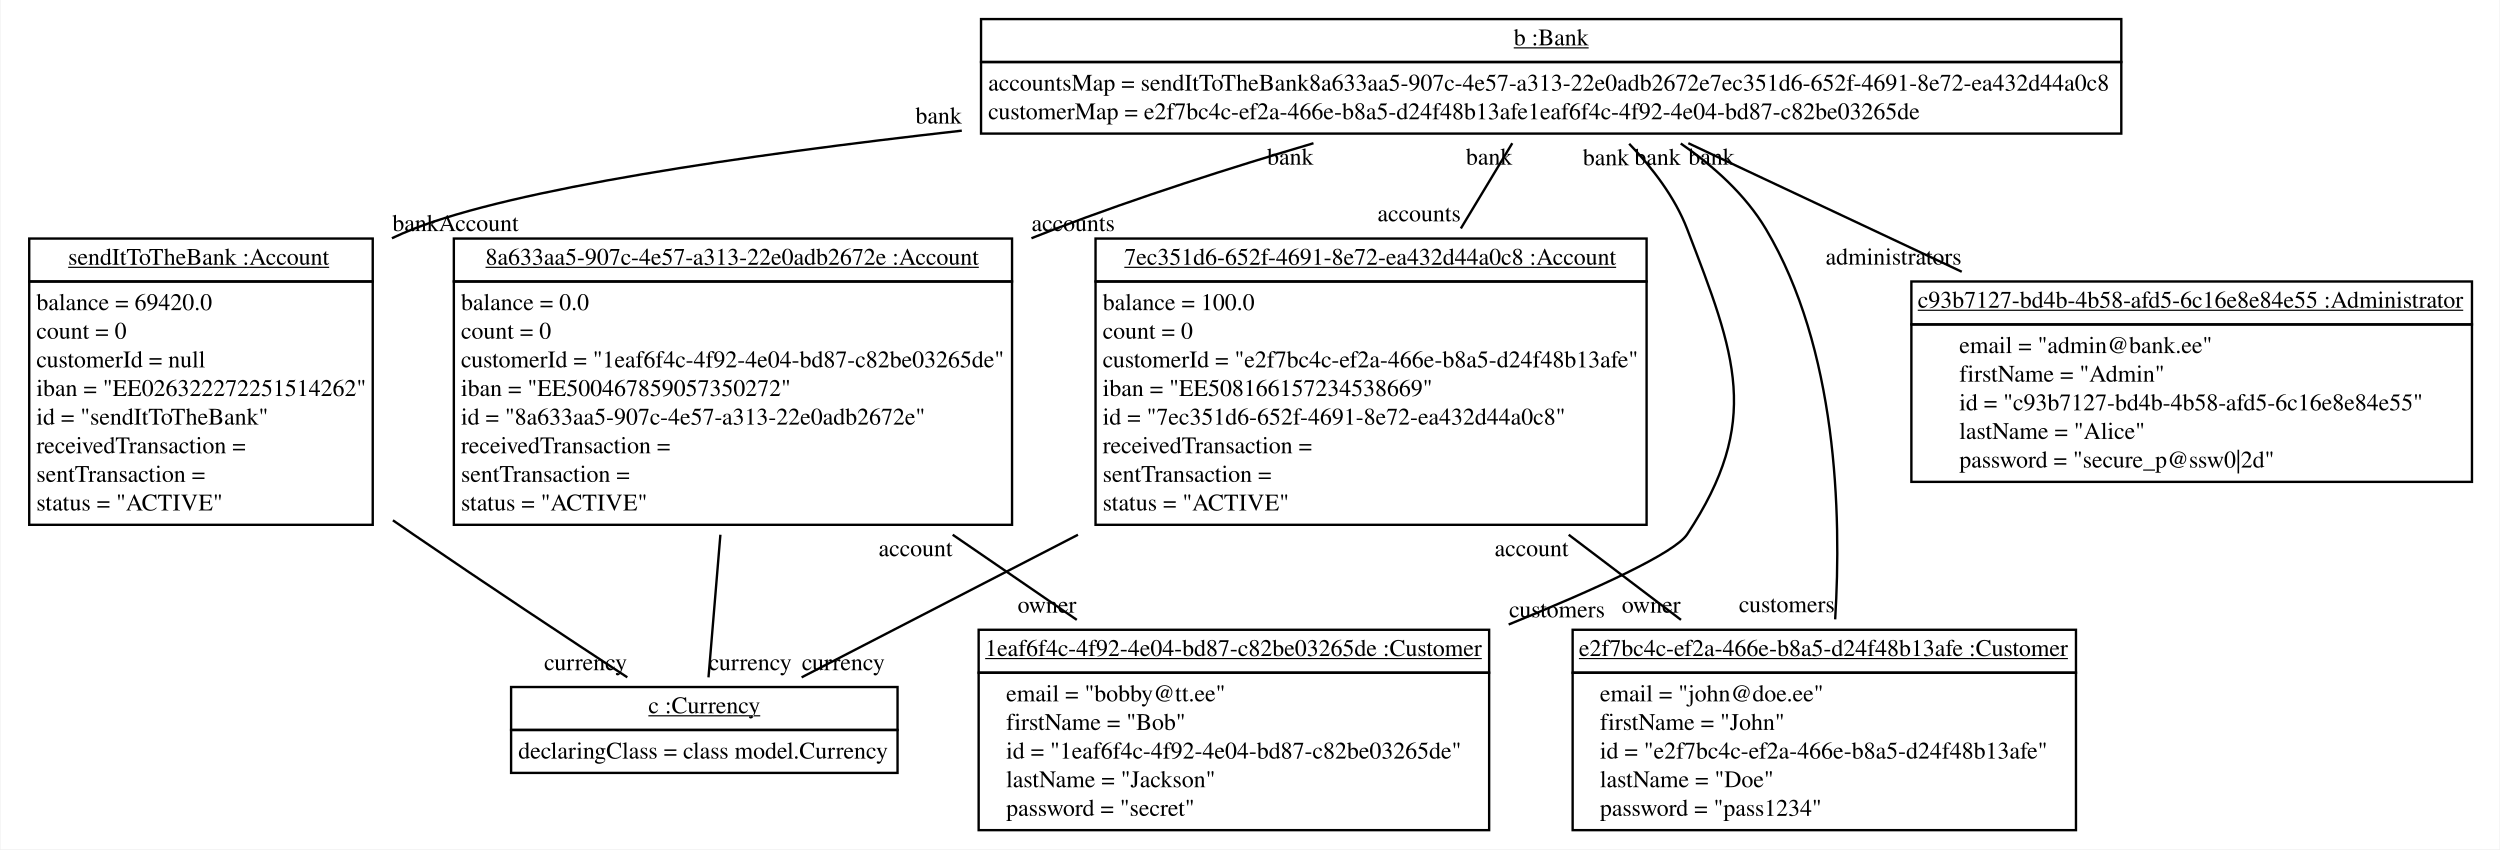
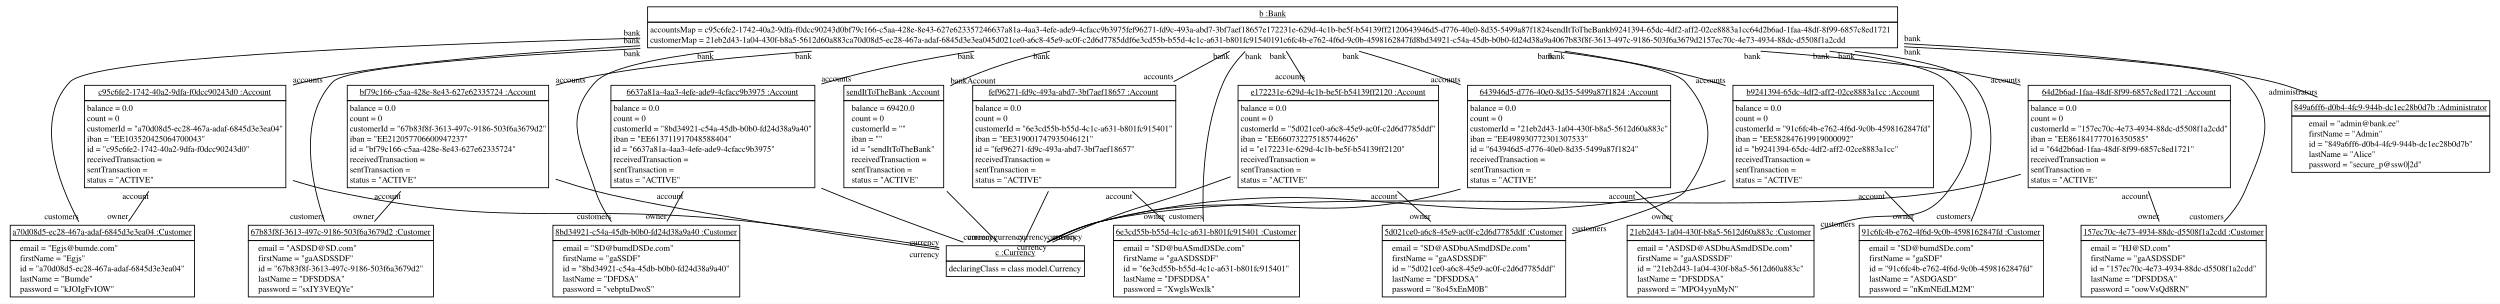
- <svg xmlns="http://www.w3.org/2000/svg" width="1048px" height="356px" viewBox="0.00 0.00 1047.50 356.00">
+ <svg xmlns="http://www.w3.org/2000/svg" width="2930px" height="356px" viewBox="0.00 0.00 2930.00 356.00">
  <g id="graph0" class="graph" transform="scale(1.0 1.0) rotate(0) translate(4 352)">
-     <polygon fill="white" stroke="transparent" points="-4,4 -4,-352 1043.5,-352 1043.5,4 -4,4" />
+     <polygon fill="white" stroke="transparent" points="-4,4 -4,-352 2926,-352 2926,4 -4,4" />
    <g id="node1" class="node">
-       <polygon fill="none" stroke="black" points="407,-326 407,-344 885,-344 885,-326 407,-326" />
-       <text text-anchor="start" x="630.31" y="-333" font-family="Times,serif" text-decoration="underline" font-size="10.00">b :Bank</text>
-       <polygon fill="none" stroke="black" points="407,-296 407,-326 885,-326 885,-296 407,-296" />
-       <text text-anchor="start" x="410" y="-314" font-family="Times,serif" font-size="10.00">accountsMap = sendItToTheBank8a633aa5-907c-4e57-a313-22e0adb2672e7ec351d6-652f-4691-8e72-ea432d44a0c8</text>
-       <text text-anchor="start" x="410" y="-302" font-family="Times,serif" font-size="10.00">customerMap = e2f7bc4c-ef2a-466e-b8a5-d24f48b13afe1eaf6f4c-4f92-4e04-bd87-c82be03265de</text>
+       <polygon fill="none" stroke="black" points="755,-326 755,-344 2220,-344 2220,-326 755,-326" />
+       <text text-anchor="start" x="1471.81" y="-333" font-family="Times,serif" text-decoration="underline" font-size="10.00">b :Bank</text>
+       <polygon fill="none" stroke="black" points="755,-296 755,-326 2220,-326 2220,-296 755,-296" />
+       <text text-anchor="start" x="758" y="-314" font-family="Times,serif" font-size="10.00">accountsMap = c95c6fe2-1742-40a2-9dfa-f0dcc90243d0bf79c166-c5aa-428e-8e43-627e623357246637a81a-4aa3-4efe-ade9-4cfacc9b3975fef96271-fd9c-493a-abd7-3bf7aef18657e172231e-629d-4c1b-be5f-b54139ff2120643946d5-d776-40e0-8d35-5499a87f1824sendItToTheBankb9241394-65dc-4df2-aff2-02ce8883a1cc64d2b6ad-1faa-48df-8f99-6857c8ed1721</text>
+       <text text-anchor="start" x="758" y="-302" font-family="Times,serif" font-size="10.00">customerMap = 21eb2d43-1a04-430f-b8a5-5612d60a883ca70d08d5-ec28-467a-adaf-6845d3e3ea045d021ce0-a6c8-45e9-ac0f-c2d6d7785ddf6e3cd55b-b55d-4c1c-a631-b801fc91540191c6fc4b-e762-4f6d-9c0b-4598162847fd8bd34921-c54a-45db-b0b0-fd24d38a9a4067b83f8f-3613-497c-9186-503f6a3679d2157ec70c-4e73-4934-88dc-d5508f1a2cdd</text>
    </g>
    <g id="node2" class="node">
-       <polygon fill="none" stroke="black" points="8,-234 8,-252 152,-252 152,-234 8,-234" />
-       <text text-anchor="start" x="24.32" y="-241" font-family="Times,serif" text-decoration="underline" font-size="10.00">sendItToTheBank :Account</text>
-       <polygon fill="none" stroke="black" points="8,-132 8,-234 152,-234 152,-132 8,-132" />
-       <text text-anchor="start" x="11" y="-222" font-family="Times,serif" font-size="10.00">balance = 69420.0</text>
-       <text text-anchor="start" x="11" y="-210" font-family="Times,serif" font-size="10.00">count = 0</text>
-       <text text-anchor="start" x="11" y="-198" font-family="Times,serif" font-size="10.00">customerId = null</text>
-       <text text-anchor="start" x="11" y="-186" font-family="Times,serif" font-size="10.00">iban = "EE026322272251514262"</text>
-       <text text-anchor="start" x="11" y="-174" font-family="Times,serif" font-size="10.00">id = "sendItToTheBank"</text>
-       <text text-anchor="start" x="11" y="-162" font-family="Times,serif" font-size="10.00">receivedTransaction = </text>
-       <text text-anchor="start" x="11" y="-150" font-family="Times,serif" font-size="10.00">sentTransaction = </text>
-       <text text-anchor="start" x="11" y="-138" font-family="Times,serif" font-size="10.00">status = "ACTIVE"</text>
+       <polygon fill="none" stroke="black" points="95,-234 95,-252 331,-252 331,-234 95,-234" />
+       <text text-anchor="start" x="111.23" y="-241" font-family="Times,serif" text-decoration="underline" font-size="10.00">c95c6fe2-1742-40a2-9dfa-f0dcc90243d0 :Account</text>
+       <polygon fill="none" stroke="black" points="95,-132 95,-234 331,-234 331,-132 95,-132" />
+       <text text-anchor="start" x="98" y="-222" font-family="Times,serif" font-size="10.00">balance = 0.0</text>
+       <text text-anchor="start" x="98" y="-210" font-family="Times,serif" font-size="10.00">count = 0</text>
+       <text text-anchor="start" x="98" y="-198" font-family="Times,serif" font-size="10.00">customerId = "a70d08d5-ec28-467a-adaf-6845d3e3ea04"</text>
+       <text text-anchor="start" x="98" y="-186" font-family="Times,serif" font-size="10.00">iban = "EE103520425064700043"</text>
+       <text text-anchor="start" x="98" y="-174" font-family="Times,serif" font-size="10.00">id = "c95c6fe2-1742-40a2-9dfa-f0dcc90243d0"</text>
+       <text text-anchor="start" x="98" y="-162" font-family="Times,serif" font-size="10.00">receivedTransaction = </text>
+       <text text-anchor="start" x="98" y="-150" font-family="Times,serif" font-size="10.00">sentTransaction = </text>
+       <text text-anchor="start" x="98" y="-138" font-family="Times,serif" font-size="10.00">status = "ACTIVE"</text>
    </g>
    <g id="edge1" class="edge">
-       <path fill="none" stroke="black" d="M398.94,-297.23C305.64,-286.73 211.72,-272.75 169,-256 166,-254.83 163.01,-253.53 160.04,-252.13" />
-       <text text-anchor="middle" x="186.7" y="-255.13" font-family="Times,serif" font-size="10.00">bankAccount</text>
-       <text text-anchor="middle" x="389.22" y="-300.23" font-family="Times,serif" font-size="10.00">bank</text>
+       <path fill="none" stroke="black" d="M746.28,-298.36C582.09,-289.05 433.16,-275.55 353,-256 348.47,-254.9 343.9,-253.65 339.33,-252.28" />
+       <text text-anchor="middle" x="356.82" y="-255.28" font-family="Times,serif" font-size="10.00">accounts</text>
+       <text text-anchor="middle" x="736.56" y="-301.36" font-family="Times,serif" font-size="10.00">bank</text>
    </g>
    <g id="node3" class="node">
-       <polygon fill="none" stroke="black" points="186,-234 186,-252 420,-252 420,-234 186,-234" />
-       <text text-anchor="start" x="199.29" y="-241" font-family="Times,serif" text-decoration="underline" font-size="10.00">8a633aa5-907c-4e57-a313-22e0adb2672e :Account</text>
-       <polygon fill="none" stroke="black" points="186,-132 186,-234 420,-234 420,-132 186,-132" />
-       <text text-anchor="start" x="189" y="-222" font-family="Times,serif" font-size="10.00">balance = 0.0</text>
-       <text text-anchor="start" x="189" y="-210" font-family="Times,serif" font-size="10.00">count = 0</text>
-       <text text-anchor="start" x="189" y="-198" font-family="Times,serif" font-size="10.00">customerId = "1eaf6f4c-4f92-4e04-bd87-c82be03265de"</text>
-       <text text-anchor="start" x="189" y="-186" font-family="Times,serif" font-size="10.00">iban = "EE500467859057350272"</text>
-       <text text-anchor="start" x="189" y="-174" font-family="Times,serif" font-size="10.00">id = "8a633aa5-907c-4e57-a313-22e0adb2672e"</text>
-       <text text-anchor="start" x="189" y="-162" font-family="Times,serif" font-size="10.00">receivedTransaction = </text>
-       <text text-anchor="start" x="189" y="-150" font-family="Times,serif" font-size="10.00">sentTransaction = </text>
-       <text text-anchor="start" x="189" y="-138" font-family="Times,serif" font-size="10.00">status = "ACTIVE"</text>
+       <polygon fill="none" stroke="black" points="403,-234 403,-252 639,-252 639,-234 403,-234" />
+       <text text-anchor="start" x="417.56" y="-241" font-family="Times,serif" text-decoration="underline" font-size="10.00">bf79c166-c5aa-428e-8e43-627e62335724 :Account</text>
+       <polygon fill="none" stroke="black" points="403,-132 403,-234 639,-234 639,-132 403,-132" />
+       <text text-anchor="start" x="406" y="-222" font-family="Times,serif" font-size="10.00">balance = 0.0</text>
+       <text text-anchor="start" x="406" y="-210" font-family="Times,serif" font-size="10.00">count = 0</text>
+       <text text-anchor="start" x="406" y="-198" font-family="Times,serif" font-size="10.00">customerId = "67b83f8f-3613-497c-9186-503f6a3679d2"</text>
+       <text text-anchor="start" x="406" y="-186" font-family="Times,serif" font-size="10.00">iban = "EE212057706600947237"</text>
+       <text text-anchor="start" x="406" y="-174" font-family="Times,serif" font-size="10.00">id = "bf79c166-c5aa-428e-8e43-627e62335724"</text>
+       <text text-anchor="start" x="406" y="-162" font-family="Times,serif" font-size="10.00">receivedTransaction = </text>
+       <text text-anchor="start" x="406" y="-150" font-family="Times,serif" font-size="10.00">sentTransaction = </text>
+       <text text-anchor="start" x="406" y="-138" font-family="Times,serif" font-size="10.00">status = "ACTIVE"</text>
    </g>
    <g id="edge2" class="edge">
-       <path fill="none" stroke="black" d="M546.36,-291.96C511.7,-281.73 472.8,-269.31 438,-256 434.74,-254.75 431.45,-253.46 428.13,-252.13" />
-       <text text-anchor="middle" x="445.63" y="-255.13" font-family="Times,serif" font-size="10.00">accounts</text>
-       <text text-anchor="middle" x="536.64" y="-282.96" font-family="Times,serif" font-size="10.00">bank</text>
+       <path fill="none" stroke="black" d="M947.36,-291.99C827.78,-282.74 719.32,-270.86 661,-256 656.48,-254.85 651.92,-253.56 647.36,-252.16" />
+       <text text-anchor="middle" x="664.85" y="-255.16" font-family="Times,serif" font-size="10.00">accounts</text>
+       <text text-anchor="middle" x="937.64" y="-282.99" font-family="Times,serif" font-size="10.00">bank</text>
    </g>
    <g id="node4" class="node">
-       <polygon fill="none" stroke="black" points="455,-234 455,-252 686,-252 686,-234 455,-234" />
-       <text text-anchor="start" x="467.06" y="-241" font-family="Times,serif" text-decoration="underline" font-size="10.00">7ec351d6-652f-4691-8e72-ea432d44a0c8 :Account</text>
-       <polygon fill="none" stroke="black" points="455,-132 455,-234 686,-234 686,-132 455,-132" />
-       <text text-anchor="start" x="458" y="-222" font-family="Times,serif" font-size="10.00">balance = 100.0</text>
-       <text text-anchor="start" x="458" y="-210" font-family="Times,serif" font-size="10.00">count = 0</text>
-       <text text-anchor="start" x="458" y="-198" font-family="Times,serif" font-size="10.00">customerId = "e2f7bc4c-ef2a-466e-b8a5-d24f48b13afe"</text>
-       <text text-anchor="start" x="458" y="-186" font-family="Times,serif" font-size="10.00">iban = "EE508166157234538669"</text>
-       <text text-anchor="start" x="458" y="-174" font-family="Times,serif" font-size="10.00">id = "7ec351d6-652f-4691-8e72-ea432d44a0c8"</text>
-       <text text-anchor="start" x="458" y="-162" font-family="Times,serif" font-size="10.00">receivedTransaction = </text>
-       <text text-anchor="start" x="458" y="-150" font-family="Times,serif" font-size="10.00">sentTransaction = </text>
-       <text text-anchor="start" x="458" y="-138" font-family="Times,serif" font-size="10.00">status = "ACTIVE"</text>
+       <polygon fill="none" stroke="black" points="712,-234 712,-252 951,-252 951,-234 712,-234" />
+       <text text-anchor="start" x="730.3" y="-241" font-family="Times,serif" text-decoration="underline" font-size="10.00">6637a81a-4aa3-4efe-ade9-4cfacc9b3975 :Account</text>
+       <polygon fill="none" stroke="black" points="712,-132 712,-234 951,-234 951,-132 712,-132" />
+       <text text-anchor="start" x="715" y="-222" font-family="Times,serif" font-size="10.00">balance = 0.0</text>
+       <text text-anchor="start" x="715" y="-210" font-family="Times,serif" font-size="10.00">count = 0</text>
+       <text text-anchor="start" x="715" y="-198" font-family="Times,serif" font-size="10.00">customerId = "8bd34921-c54a-45db-b0b0-fd24d38a9a40"</text>
+       <text text-anchor="start" x="715" y="-186" font-family="Times,serif" font-size="10.00">iban = "EE613711917048588404"</text>
+       <text text-anchor="start" x="715" y="-174" font-family="Times,serif" font-size="10.00">id = "6637a81a-4aa3-4efe-ade9-4cfacc9b3975"</text>
+       <text text-anchor="start" x="715" y="-162" font-family="Times,serif" font-size="10.00">receivedTransaction = </text>
+       <text text-anchor="start" x="715" y="-150" font-family="Times,serif" font-size="10.00">sentTransaction = </text>
+       <text text-anchor="start" x="715" y="-138" font-family="Times,serif" font-size="10.00">status = "ACTIVE"</text>
    </g>
    <g id="edge3" class="edge">
-       <path fill="none" stroke="black" d="M629.7,-291.97C623.33,-281.41 615.74,-268.83 608.14,-256.23" />
-       <text text-anchor="middle" x="590.65" y="-259.23" font-family="Times,serif" font-size="10.00">accounts</text>
-       <text text-anchor="middle" x="619.98" y="-282.97" font-family="Times,serif" font-size="10.00">bank</text>
+       <path fill="none" stroke="black" d="M1137.85,-291.98C1080.16,-283.17 1021.45,-271.49 967,-256 964.25,-255.22 961.48,-254.38 958.7,-253.51" />
+       <text text-anchor="middle" x="976.2" y="-256.51" font-family="Times,serif" font-size="10.00">accounts</text>
+       <text text-anchor="middle" x="1128.13" y="-282.98" font-family="Times,serif" font-size="10.00">bank</text>
    </g>
    <g id="node5" class="node">
-       <polygon fill="none" stroke="black" points="797,-216 797,-234 1032,-234 1032,-216 797,-216" />
-       <text text-anchor="start" x="799.67" y="-223" font-family="Times,serif" text-decoration="underline" font-size="10.00">c93b7127-bd4b-4b58-afd5-6c16e8e84e55 :Administrator</text>
-       <polygon fill="none" stroke="black" points="797,-150 797,-216 1032,-216 1032,-150 797,-150" />
-       <text text-anchor="start" x="817.07" y="-204" font-family="Times,serif" font-size="10.00">email = "admin@bank.ee"</text>
-       <text text-anchor="start" x="817.07" y="-192" font-family="Times,serif" font-size="10.00">firstName = "Admin"</text>
-       <text text-anchor="start" x="817.07" y="-180" font-family="Times,serif" font-size="10.00">id = "c93b7127-bd4b-4b58-afd5-6c16e8e84e55"</text>
-       <text text-anchor="start" x="817.07" y="-168" font-family="Times,serif" font-size="10.00">lastName = "Alice"</text>
-       <text text-anchor="start" x="817.07" y="-156" font-family="Times,serif" font-size="10.00">password = "secure_p@ssw0|2d"</text>
+       <polygon fill="none" stroke="black" points="1136,-234 1136,-252 1374,-252 1374,-234 1136,-234" />
+       <text text-anchor="start" x="1154.62" y="-241" font-family="Times,serif" text-decoration="underline" font-size="10.00">fef96271-fd9c-493a-abd7-3bf7aef18657 :Account</text>
+       <polygon fill="none" stroke="black" points="1136,-132 1136,-234 1374,-234 1374,-132 1136,-132" />
+       <text text-anchor="start" x="1139" y="-222" font-family="Times,serif" font-size="10.00">balance = 0.0</text>
+       <text text-anchor="start" x="1139" y="-210" font-family="Times,serif" font-size="10.00">count = 0</text>
+       <text text-anchor="start" x="1139" y="-198" font-family="Times,serif" font-size="10.00">customerId = "6e3cd55b-b55d-4c1c-a631-b801fc915401"</text>
+       <text text-anchor="start" x="1139" y="-186" font-family="Times,serif" font-size="10.00">iban = "EE319001747935046121"</text>
+       <text text-anchor="start" x="1139" y="-174" font-family="Times,serif" font-size="10.00">id = "fef96271-fd9c-493a-abd7-3bf7aef18657"</text>
+       <text text-anchor="start" x="1139" y="-162" font-family="Times,serif" font-size="10.00">receivedTransaction = </text>
+       <text text-anchor="start" x="1139" y="-150" font-family="Times,serif" font-size="10.00">sentTransaction = </text>
+       <text text-anchor="start" x="1139" y="-138" font-family="Times,serif" font-size="10.00">status = "ACTIVE"</text>
    </g>
    <g id="edge4" class="edge">
-       <path fill="none" stroke="black" d="M703.49,-291.97C736.87,-276.28 779.77,-256.11 818.12,-238.08" />
-       <text text-anchor="middle" x="789.52" y="-241.08" font-family="Times,serif" font-size="10.00">administrators</text>
-       <text text-anchor="middle" x="713.21" y="-282.97" font-family="Times,serif" font-size="10.00">bank</text>
+       <path fill="none" stroke="black" d="M1437.23,-291.97C1417.79,-281.41 1394.62,-268.83 1371.43,-256.23" />
+       <text text-anchor="middle" x="1353.93" y="-259.23" font-family="Times,serif" font-size="10.00">accounts</text>
+       <text text-anchor="middle" x="1427.51" y="-282.97" font-family="Times,serif" font-size="10.00">bank</text>
    </g>
    <g id="node6" class="node">
-       <polygon fill="none" stroke="black" points="655,-70 655,-88 866,-88 866,-70 655,-70" />
-       <text text-anchor="start" x="657.63" y="-77" font-family="Times,serif" text-decoration="underline" font-size="10.00">e2f7bc4c-ef2a-466e-b8a5-d24f48b13afe :Customer</text>
-       <polygon fill="none" stroke="black" points="655,-4 655,-70 866,-70 866,-4 655,-4" />
-       <text text-anchor="start" x="666.42" y="-58" font-family="Times,serif" font-size="10.00">email = "john@doe.ee"</text>
-       <text text-anchor="start" x="666.42" y="-46" font-family="Times,serif" font-size="10.00">firstName = "John"</text>
-       <text text-anchor="start" x="666.42" y="-34" font-family="Times,serif" font-size="10.00">id = "e2f7bc4c-ef2a-466e-b8a5-d24f48b13afe"</text>
-       <text text-anchor="start" x="666.42" y="-22" font-family="Times,serif" font-size="10.00">lastName = "Doe"</text>
-       <text text-anchor="start" x="666.42" y="-10" font-family="Times,serif" font-size="10.00">password = "pass1234"</text>
+       <polygon fill="none" stroke="black" points="1447,-234 1447,-252 1682,-252 1682,-234 1447,-234" />
+       <text text-anchor="start" x="1461.89" y="-241" font-family="Times,serif" text-decoration="underline" font-size="10.00">e172231e-629d-4c1b-be5f-b54139ff2120 :Account</text>
+       <polygon fill="none" stroke="black" points="1447,-132 1447,-234 1682,-234 1682,-132 1447,-132" />
+       <text text-anchor="start" x="1450" y="-222" font-family="Times,serif" font-size="10.00">balance = 0.0</text>
+       <text text-anchor="start" x="1450" y="-210" font-family="Times,serif" font-size="10.00">count = 0</text>
+       <text text-anchor="start" x="1450" y="-198" font-family="Times,serif" font-size="10.00">customerId = "5d021ce0-a6c8-45e9-ac0f-c2d6d7785ddf"</text>
+       <text text-anchor="start" x="1450" y="-186" font-family="Times,serif" font-size="10.00">iban = "EE660732275185744626"</text>
+       <text text-anchor="start" x="1450" y="-174" font-family="Times,serif" font-size="10.00">id = "e172231e-629d-4c1b-be5f-b54139ff2120"</text>
+       <text text-anchor="start" x="1450" y="-162" font-family="Times,serif" font-size="10.00">receivedTransaction = </text>
+       <text text-anchor="start" x="1450" y="-150" font-family="Times,serif" font-size="10.00">sentTransaction = </text>
+       <text text-anchor="start" x="1450" y="-138" font-family="Times,serif" font-size="10.00">status = "ACTIVE"</text>
    </g>
    <g id="edge5" class="edge">
-       <path fill="none" stroke="black" d="M700.31,-291.85C714.09,-282.37 727.41,-270.42 736,-256 765.81,-205.95 767.79,-137.14 765.05,-92.37" />
-       <text text-anchor="middle" x="744.78" y="-95.37" font-family="Times,serif" font-size="10.00">customers</text>
-       <text text-anchor="middle" x="690.59" y="-282.85" font-family="Times,serif" font-size="10.00">bank</text>
+       <path fill="none" stroke="black" d="M1503.52,-291.97C1509.97,-281.41 1517.66,-268.83 1525.36,-256.23" />
+       <text text-anchor="middle" x="1507.87" y="-259.23" font-family="Times,serif" font-size="10.00">accounts</text>
+       <text text-anchor="middle" x="1493.8" y="-282.97" font-family="Times,serif" font-size="10.00">bank</text>
    </g>
    <g id="node7" class="node">
-       <polygon fill="none" stroke="black" points="406,-70 406,-88 620,-88 620,-70 406,-70" />
-       <text text-anchor="start" x="408.73" y="-77" font-family="Times,serif" text-decoration="underline" font-size="10.00">1eaf6f4c-4f92-4e04-bd87-c82be03265de :Customer</text>
-       <polygon fill="none" stroke="black" points="406,-4 406,-70 620,-70 620,-4 406,-4" />
-       <text text-anchor="start" x="417.52" y="-58" font-family="Times,serif" font-size="10.00">email = "bobby@tt.ee"</text>
-       <text text-anchor="start" x="417.52" y="-46" font-family="Times,serif" font-size="10.00">firstName = "Bob"</text>
-       <text text-anchor="start" x="417.52" y="-34" font-family="Times,serif" font-size="10.00">id = "1eaf6f4c-4f92-4e04-bd87-c82be03265de"</text>
-       <text text-anchor="start" x="417.52" y="-22" font-family="Times,serif" font-size="10.00">lastName = "Jackson"</text>
-       <text text-anchor="start" x="417.52" y="-10" font-family="Times,serif" font-size="10.00">password = "secret"</text>
+       <polygon fill="none" stroke="black" points="1716,-234 1716,-252 1954,-252 1954,-234 1716,-234" />
+       <text text-anchor="start" x="1730.16" y="-241" font-family="Times,serif" text-decoration="underline" font-size="10.00">643946d5-d776-40e0-8d35-5499a87f1824 :Account</text>
+       <polygon fill="none" stroke="black" points="1716,-132 1716,-234 1954,-234 1954,-132 1716,-132" />
+       <text text-anchor="start" x="1719" y="-222" font-family="Times,serif" font-size="10.00">balance = 0.0</text>
+       <text text-anchor="start" x="1719" y="-210" font-family="Times,serif" font-size="10.00">count = 0</text>
+       <text text-anchor="start" x="1719" y="-198" font-family="Times,serif" font-size="10.00">customerId = "21eb2d43-1a04-430f-b8a5-5612d60a883c"</text>
+       <text text-anchor="start" x="1719" y="-186" font-family="Times,serif" font-size="10.00">iban = "EE498930772301307533"</text>
+       <text text-anchor="start" x="1719" y="-174" font-family="Times,serif" font-size="10.00">id = "643946d5-d776-40e0-8d35-5499a87f1824"</text>
+       <text text-anchor="start" x="1719" y="-162" font-family="Times,serif" font-size="10.00">receivedTransaction = </text>
+       <text text-anchor="start" x="1719" y="-150" font-family="Times,serif" font-size="10.00">sentTransaction = </text>
+       <text text-anchor="start" x="1719" y="-138" font-family="Times,serif" font-size="10.00">status = "ACTIVE"</text>
    </g>
    <g id="edge6" class="edge">
-       <path fill="none" stroke="black" d="M678.7,-291.73C688.43,-281.63 697.86,-269.35 703,-256 723.45,-202.91 734.36,-175.46 703,-128 697.82,-120.17 665.07,-105.18 628.18,-90.21" />
-       <text text-anchor="middle" x="648.45" y="-93.21" font-family="Times,serif" font-size="10.00">customers</text>
-       <text text-anchor="middle" x="668.98" y="-282.73" font-family="Times,serif" font-size="10.00">bank</text>
+       <path fill="none" stroke="black" d="M1588.82,-291.99C1624.08,-281.78 1663.62,-269.37 1699,-256 1701.92,-254.9 1704.87,-253.76 1707.83,-252.59" />
+       <text text-anchor="middle" x="1690.34" y="-255.59" font-family="Times,serif" font-size="10.00">accounts</text>
+       <text text-anchor="middle" x="1579.1" y="-282.99" font-family="Times,serif" font-size="10.00">bank</text>
    </g>
    <g id="node8" class="node">
-       <polygon fill="none" stroke="black" points="210,-46 210,-64 372,-64 372,-46 210,-46" />
-       <text text-anchor="start" x="267.54" y="-53" font-family="Times,serif" text-decoration="underline" font-size="10.00">c :Currency</text>
-       <polygon fill="none" stroke="black" points="210,-28 210,-46 372,-46 372,-28 210,-28" />
-       <text text-anchor="start" x="213" y="-34" font-family="Times,serif" font-size="10.00">declaringClass = class model.Currency</text>
+       <polygon fill="none" stroke="black" points="985,-234 985,-252 1102,-252 1102,-234 985,-234" />
+       <text text-anchor="start" x="987.82" y="-241" font-family="Times,serif" text-decoration="underline" font-size="10.00">sendItToTheBank :Account</text>
+       <polygon fill="none" stroke="black" points="985,-132 985,-234 1102,-234 1102,-132 985,-132" />
+       <text text-anchor="start" x="994.11" y="-222" font-family="Times,serif" font-size="10.00">balance = 69420.0</text>
+       <text text-anchor="start" x="994.11" y="-210" font-family="Times,serif" font-size="10.00">count = 0</text>
+       <text text-anchor="start" x="994.11" y="-198" font-family="Times,serif" font-size="10.00">customerId = ""</text>
+       <text text-anchor="start" x="994.11" y="-186" font-family="Times,serif" font-size="10.00">iban = ""</text>
+       <text text-anchor="start" x="994.11" y="-174" font-family="Times,serif" font-size="10.00">id = "sendItToTheBank"</text>
+       <text text-anchor="start" x="994.11" y="-162" font-family="Times,serif" font-size="10.00">receivedTransaction = </text>
+       <text text-anchor="start" x="994.11" y="-150" font-family="Times,serif" font-size="10.00">sentTransaction = </text>
+       <text text-anchor="start" x="994.11" y="-138" font-family="Times,serif" font-size="10.00">status = "ACTIVE"</text>
    </g>
    <g id="edge7" class="edge">
-       <path fill="none" stroke="black" d="M160.45,-133.89C163.33,-131.89 166.19,-129.93 169,-128 199.19,-107.3 234.02,-84.26 258.72,-68.06" />
-       <text text-anchor="middle" x="241.23" y="-71.06" font-family="Times,serif" font-size="10.00">currency</text>
+       <path fill="none" stroke="black" d="M1226.46,-291.95C1189.43,-283.11 1152.57,-271.43 1119,-256 1115.89,-254.57 1112.79,-252.98 1109.74,-251.26" />
+       <text text-anchor="middle" x="1136.4" y="-254.26" font-family="Times,serif" font-size="10.00">bankAccount</text>
+       <text text-anchor="middle" x="1216.74" y="-282.95" font-family="Times,serif" font-size="10.00">bank</text>
+     </g>
+     <g id="node9" class="node">
+       <polygon fill="none" stroke="black" points="2027,-234 2027,-252 2262,-252 2262,-234 2027,-234" />
+       <text text-anchor="start" x="2042.73" y="-241" font-family="Times,serif" text-decoration="underline" font-size="10.00">b9241394-65dc-4df2-aff2-02ce8883a1cc :Account</text>
+       <polygon fill="none" stroke="black" points="2027,-132 2027,-234 2262,-234 2262,-132 2027,-132" />
+       <text text-anchor="start" x="2030" y="-222" font-family="Times,serif" font-size="10.00">balance = 0.0</text>
+       <text text-anchor="start" x="2030" y="-210" font-family="Times,serif" font-size="10.00">count = 0</text>
+       <text text-anchor="start" x="2030" y="-198" font-family="Times,serif" font-size="10.00">customerId = "91c6fc4b-e762-4f6d-9c0b-4598162847fd"</text>
+       <text text-anchor="start" x="2030" y="-186" font-family="Times,serif" font-size="10.00">iban = "EE582847619919000092"</text>
+       <text text-anchor="start" x="2030" y="-174" font-family="Times,serif" font-size="10.00">id = "b9241394-65dc-4df2-aff2-02ce8883a1cc"</text>
+       <text text-anchor="start" x="2030" y="-162" font-family="Times,serif" font-size="10.00">receivedTransaction = </text>
+       <text text-anchor="start" x="2030" y="-150" font-family="Times,serif" font-size="10.00">sentTransaction = </text>
+       <text text-anchor="start" x="2030" y="-138" font-family="Times,serif" font-size="10.00">status = "ACTIVE"</text>
+     </g>
+     <g id="edge8" class="edge">
+       <path fill="none" stroke="black" d="M1829.85,-291.98C1888.55,-283.17 1948.48,-271.49 2004,-256 2008.75,-254.68 2013.54,-253.21 2018.35,-251.64" />
+       <text text-anchor="middle" x="2000.86" y="-254.64" font-family="Times,serif" font-size="10.00">accounts</text>
+       <text text-anchor="middle" x="1820.13" y="-282.98" font-family="Times,serif" font-size="10.00">bank</text>
+     </g>
+     <g id="node10" class="node">
+       <polygon fill="none" stroke="black" points="2373,-234 2373,-252 2610,-252 2610,-234 2373,-234" />
+       <text text-anchor="start" x="2389.17" y="-241" font-family="Times,serif" text-decoration="underline" font-size="10.00">64d2b6ad-1faa-48df-8f99-6857c8ed1721 :Account</text>
+       <polygon fill="none" stroke="black" points="2373,-132 2373,-234 2610,-234 2610,-132 2373,-132" />
+       <text text-anchor="start" x="2376" y="-222" font-family="Times,serif" font-size="10.00">balance = 0.0</text>
+       <text text-anchor="start" x="2376" y="-210" font-family="Times,serif" font-size="10.00">count = 0</text>
+       <text text-anchor="start" x="2376" y="-198" font-family="Times,serif" font-size="10.00">customerId = "157ec70c-4e73-4934-88dc-d5508f1a2cdd"</text>
+       <text text-anchor="start" x="2376" y="-186" font-family="Times,serif" font-size="10.00">iban = "EE861841777016350585"</text>
+       <text text-anchor="start" x="2376" y="-174" font-family="Times,serif" font-size="10.00">id = "64d2b6ad-1faa-48df-8f99-6857c8ed1721"</text>
+       <text text-anchor="start" x="2376" y="-162" font-family="Times,serif" font-size="10.00">receivedTransaction = </text>
+       <text text-anchor="start" x="2376" y="-150" font-family="Times,serif" font-size="10.00">sentTransaction = </text>
+       <text text-anchor="start" x="2376" y="-138" font-family="Times,serif" font-size="10.00">status = "ACTIVE"</text>
    </g>
    <g id="edge9" class="edge">
-       <path fill="none" stroke="black" d="M395.11,-127.84C412.63,-115.82 430.64,-103.48 447.14,-92.16" />
-       <text text-anchor="middle" x="434.65" y="-95.16" font-family="Times,serif" font-size="10.00">owner</text>
-       <text text-anchor="middle" x="379.56" y="-118.84" font-family="Times,serif" font-size="10.00">account</text>
-     </g>
-     <g id="edge8" class="edge">
-       <path fill="none" stroke="black" d="M297.74,-127.84C295.95,-106.38 294.07,-83.85 292.75,-68.05" />
-       <text text-anchor="middle" x="310.24" y="-71.05" font-family="Times,serif" font-size="10.00">currency</text>
+       <path fill="none" stroke="black" d="M2059.43,-292C2180.93,-282.82 2290.45,-270.99 2350,-256 2354.68,-254.82 2359.4,-253.5 2364.13,-252.06" />
+       <text text-anchor="middle" x="2346.64" y="-255.06" font-family="Times,serif" font-size="10.00">accounts</text>
+       <text text-anchor="middle" x="2049.71" y="-283" font-family="Times,serif" font-size="10.00">bank</text>
+     </g>
+     <g id="node11" class="node">
+       <polygon fill="none" stroke="black" points="2682,-216 2682,-234 2914,-234 2914,-216 2682,-216" />
+       <text text-anchor="start" x="2684.56" y="-223" font-family="Times,serif" text-decoration="underline" font-size="10.00">849a6ff6-d0b4-4fc9-944b-dc1ec28b0d7b :Administrator</text>
+       <polygon fill="none" stroke="black" points="2682,-150 2682,-216 2914,-216 2914,-150 2682,-150" />
+       <text text-anchor="start" x="2701.96" y="-204" font-family="Times,serif" font-size="10.00">email = "admin@bank.ee"</text>
+       <text text-anchor="start" x="2701.96" y="-192" font-family="Times,serif" font-size="10.00">firstName = "Admin"</text>
+       <text text-anchor="start" x="2701.96" y="-180" font-family="Times,serif" font-size="10.00">id = "849a6ff6-d0b4-4fc9-944b-dc1ec28b0d7b"</text>
+       <text text-anchor="start" x="2701.96" y="-168" font-family="Times,serif" font-size="10.00">lastName = "Alice"</text>
+       <text text-anchor="start" x="2701.96" y="-156" font-family="Times,serif" font-size="10.00">password = "secure_p@ssw0|2d"</text>
+     </g>
+     <g id="edge10" class="edge">
+       <path fill="none" stroke="black" d="M2227.65,-300.84C2407.49,-291.51 2572.98,-277.38 2660,-256 2677.39,-251.73 2695.28,-245.28 2712.18,-238.11" />
+       <text text-anchor="middle" x="2683.57" y="-241.11" font-family="Times,serif" font-size="10.00">administrators</text>
+       <text text-anchor="middle" x="2237.37" y="-303.84" font-family="Times,serif" font-size="10.00">bank</text>
+     </g>
+     <g id="node12" class="node">
+       <polygon fill="none" stroke="black" points="1903,-70 1903,-88 2122,-88 2122,-70 1903,-70" />
+       <text text-anchor="start" x="1906" y="-77" font-family="Times,serif" text-decoration="underline" font-size="10.00">21eb2d43-1a04-430f-b8a5-5612d60a883c :Customer</text>
+       <polygon fill="none" stroke="black" points="1903,-4 1903,-70 2122,-70 2122,-4 1903,-4" />
+       <text text-anchor="start" x="1914.79" y="-58" font-family="Times,serif" font-size="10.00">email = "ASDSD@ASDbuASmdDSDe.com"</text>
+       <text text-anchor="start" x="1914.79" y="-46" font-family="Times,serif" font-size="10.00">firstName = "gaASDSSDF"</text>
+       <text text-anchor="start" x="1914.79" y="-34" font-family="Times,serif" font-size="10.00">id = "21eb2d43-1a04-430f-b8a5-5612d60a883c"</text>
+       <text text-anchor="start" x="1914.79" y="-22" font-family="Times,serif" font-size="10.00">lastName = "DFSDDSA"</text>
+       <text text-anchor="start" x="1914.79" y="-10" font-family="Times,serif" font-size="10.00">password = "MPO4yynMyN"</text>
    </g>
    <g id="edge11" class="edge">
-       <path fill="none" stroke="black" d="M653.34,-127.84C669.19,-115.82 685.48,-103.48 700.42,-92.16" />
-       <text text-anchor="middle" x="687.92" y="-95.16" font-family="Times,serif" font-size="10.00">owner</text>
-       <text text-anchor="middle" x="637.79" y="-118.84" font-family="Times,serif" font-size="10.00">account</text>
-     </g>
-     <g id="edge10" class="edge">
-       <path fill="none" stroke="black" d="M447.63,-127.84C406.05,-106.38 362.4,-83.85 331.78,-68.05" />
-       <text text-anchor="middle" x="349.27" y="-71.05" font-family="Times,serif" font-size="10.00">currency</text>
+       <path fill="none" stroke="black" d="M2140.24,-291.98C2212.07,-283.17 2264.7,-271.48 2279,-256 2317.6,-214.21 2313.01,-173.6 2279,-128 2245.46,-83.02 2211.7,-108.26 2158,-92 2148.73,-89.19 2139.14,-86.27 2129.51,-83.33" />
+       <text text-anchor="middle" x="2149.78" y="-86.33" font-family="Times,serif" font-size="10.00">customers</text>
+       <text text-anchor="middle" x="2130.52" y="-282.98" font-family="Times,serif" font-size="10.00">bank</text>
+     </g>
+     <g id="node13" class="node">
+       <polygon fill="none" stroke="black" points="8,-70 8,-88 224,-88 224,-70 8,-70" />
+       <text text-anchor="start" x="10.62" y="-77" font-family="Times,serif" text-decoration="underline" font-size="10.00">a70d08d5-ec28-467a-adaf-6845d3e3ea04 :Customer</text>
+       <polygon fill="none" stroke="black" points="8,-4 8,-70 224,-70 224,-4 8,-4" />
+       <text text-anchor="start" x="19.41" y="-58" font-family="Times,serif" font-size="10.00">email = "Egjs@bumde.com"</text>
+       <text text-anchor="start" x="19.41" y="-46" font-family="Times,serif" font-size="10.00">firstName = "Egjs"</text>
+       <text text-anchor="start" x="19.41" y="-34" font-family="Times,serif" font-size="10.00">id = "a70d08d5-ec28-467a-adaf-6845d3e3ea04"</text>
+       <text text-anchor="start" x="19.41" y="-22" font-family="Times,serif" font-size="10.00">lastName = "Bumde"</text>
+       <text text-anchor="start" x="19.41" y="-10" font-family="Times,serif" font-size="10.00">password = "kJOIgFvIOW"</text>
+     </g>
+     <g id="edge12" class="edge">
+       <path fill="none" stroke="black" d="M746.37,-307.26C419.94,-298.31 103.6,-282.77 78,-256 36.33,-212.42 63.38,-139.26 88.38,-92.07" />
+       <text text-anchor="middle" x="68.11" y="-95.07" font-family="Times,serif" font-size="10.00">customers</text>
+       <text text-anchor="middle" x="736.65" y="-310.26" font-family="Times,serif" font-size="10.00">bank</text>
+     </g>
+     <g id="node14" class="node">
+       <polygon fill="none" stroke="black" points="1616,-70 1616,-88 1831,-88 1831,-70 1616,-70" />
+       <text text-anchor="start" x="1618.68" y="-77" font-family="Times,serif" text-decoration="underline" font-size="10.00">5d021ce0-a6c8-45e9-ac0f-c2d6d7785ddf :Customer</text>
+       <polygon fill="none" stroke="black" points="1616,-4 1616,-70 1831,-70 1831,-4 1616,-4" />
+       <text text-anchor="start" x="1627.47" y="-58" font-family="Times,serif" font-size="10.00">email = "SD@ASDbuASmdDSDe.com"</text>
+       <text text-anchor="start" x="1627.47" y="-46" font-family="Times,serif" font-size="10.00">firstName = "gaASDSSDF"</text>
+       <text text-anchor="start" x="1627.47" y="-34" font-family="Times,serif" font-size="10.00">id = "5d021ce0-a6c8-45e9-ac0f-c2d6d7785ddf"</text>
+       <text text-anchor="start" x="1627.47" y="-22" font-family="Times,serif" font-size="10.00">lastName = "DFSDDSA"</text>
+       <text text-anchor="start" x="1627.47" y="-10" font-family="Times,serif" font-size="10.00">password = "8o45xEnM0B"</text>
+     </g>
+     <g id="edge13" class="edge">
+       <path fill="none" stroke="black" d="M1817.41,-291.99C1894.69,-282.4 1958.4,-270.35 1971,-256 2008.54,-213.26 2004.4,-174.05 1971,-128 1962.39,-116.13 1899.03,-95.54 1838.51,-78.09" />
+       <text text-anchor="middle" x="1858.78" y="-81.09" font-family="Times,serif" font-size="10.00">customers</text>
+       <text text-anchor="middle" x="1807.69" y="-282.99" font-family="Times,serif" font-size="10.00">bank</text>
+     </g>
+     <g id="node15" class="node">
+       <polygon fill="none" stroke="black" points="1301,-70 1301,-88 1519,-88 1519,-70 1301,-70" />
+       <text text-anchor="start" x="1303.78" y="-77" font-family="Times,serif" text-decoration="underline" font-size="10.00">6e3cd55b-b55d-4c1c-a631-b801fc915401 :Customer</text>
+       <polygon fill="none" stroke="black" points="1301,-4 1301,-70 1519,-70 1519,-4 1301,-4" />
+       <text text-anchor="start" x="1312.57" y="-58" font-family="Times,serif" font-size="10.00">email = "SD@buASmdDSDe.com"</text>
+       <text text-anchor="start" x="1312.57" y="-46" font-family="Times,serif" font-size="10.00">firstName = "gaASDSSDF"</text>
+       <text text-anchor="start" x="1312.57" y="-34" font-family="Times,serif" font-size="10.00">id = "6e3cd55b-b55d-4c1c-a631-b801fc915401"</text>
+       <text text-anchor="start" x="1312.57" y="-22" font-family="Times,serif" font-size="10.00">lastName = "DFSDDSA"</text>
+       <text text-anchor="start" x="1312.57" y="-10" font-family="Times,serif" font-size="10.00">password = "XwglsWexlk"</text>
+     </g>
+     <g id="edge14" class="edge">
+       <path fill="none" stroke="black" d="M1455.33,-291.74C1445.55,-281.56 1435.83,-269.23 1430,-256 1406.76,-203.31 1404.59,-136.04 1406.33,-92.27" />
+       <text text-anchor="middle" x="1386.06" y="-95.27" font-family="Times,serif" font-size="10.00">customers</text>
+       <text text-anchor="middle" x="1465.05" y="-282.74" font-family="Times,serif" font-size="10.00">bank</text>
+     </g>
+     <g id="node16" class="node">
+       <polygon fill="none" stroke="black" points="2175,-70 2175,-88 2391,-88 2391,-70 2175,-70" />
+       <text text-anchor="start" x="2177.89" y="-77" font-family="Times,serif" text-decoration="underline" font-size="10.00">91c6fc4b-e762-4f6d-9c0b-4598162847fd :Customer</text>
+       <polygon fill="none" stroke="black" points="2175,-4 2175,-70 2391,-70 2391,-4 2175,-4" />
+       <text text-anchor="start" x="2186.68" y="-58" font-family="Times,serif" font-size="10.00">email = "SD@bumdSDe.com"</text>
+       <text text-anchor="start" x="2186.68" y="-46" font-family="Times,serif" font-size="10.00">firstName = "gaSDF"</text>
+       <text text-anchor="start" x="2186.68" y="-34" font-family="Times,serif" font-size="10.00">id = "91c6fc4b-e762-4f6d-9c0b-4598162847fd"</text>
+       <text text-anchor="start" x="2186.68" y="-22" font-family="Times,serif" font-size="10.00">lastName = "ASDGASD"</text>
+       <text text-anchor="start" x="2186.68" y="-10" font-family="Times,serif" font-size="10.00">password = "nKmNEdLM2M"</text>
+     </g>
+     <g id="edge15" class="edge">
+       <path fill="none" stroke="black" d="M2169.71,-291.97C2240.28,-283.15 2291.68,-271.47 2306,-256 2346.43,-212.34 2326.05,-139.55 2305.91,-92.42" />
+       <text text-anchor="middle" x="2285.64" y="-95.42" font-family="Times,serif" font-size="10.00">customers</text>
+       <text text-anchor="middle" x="2159.99" y="-282.97" font-family="Times,serif" font-size="10.00">bank</text>
+     </g>
+     <g id="node17" class="node">
+       <polygon fill="none" stroke="black" points="644,-70 644,-88 863,-88 863,-70 644,-70" />
+       <text text-anchor="start" x="646.72" y="-77" font-family="Times,serif" text-decoration="underline" font-size="10.00">8bd34921-c54a-45db-b0b0-fd24d38a9a40 :Customer</text>
+       <polygon fill="none" stroke="black" points="644,-4 644,-70 863,-70 863,-4 644,-4" />
+       <text text-anchor="start" x="655.51" y="-58" font-family="Times,serif" font-size="10.00">email = "SD@bumdDSDe.com"</text>
+       <text text-anchor="start" x="655.51" y="-46" font-family="Times,serif" font-size="10.00">firstName = "gaSSDF"</text>
+       <text text-anchor="start" x="655.51" y="-34" font-family="Times,serif" font-size="10.00">id = "8bd34921-c54a-45db-b0b0-fd24d38a9a40"</text>
+       <text text-anchor="start" x="655.51" y="-22" font-family="Times,serif" font-size="10.00">lastName = "DFDSA"</text>
+       <text text-anchor="start" x="655.51" y="-10" font-family="Times,serif" font-size="10.00">password = "vebptuDwoS"</text>
+     </g>
+     <g id="edge16" class="edge">
+       <path fill="none" stroke="black" d="M832.49,-291.96C760.8,-283.15 708.29,-271.47 694,-256 655.4,-214.21 676.39,-182.09 694,-128 698.09,-115.43 704.96,-103.18 712.58,-92.18" />
+       <text text-anchor="middle" x="692.31" y="-95.18" font-family="Times,serif" font-size="10.00">customers</text>
+       <text text-anchor="middle" x="822.77" y="-282.96" font-family="Times,serif" font-size="10.00">bank</text>
+     </g>
+     <g id="node18" class="node">
+       <polygon fill="none" stroke="black" points="287,-70 287,-88 504,-88 504,-70 287,-70" />
+       <text text-anchor="start" x="289.83" y="-77" font-family="Times,serif" text-decoration="underline" font-size="10.00">67b83f8f-3613-497c-9186-503f6a3679d2 :Customer</text>
+       <polygon fill="none" stroke="black" points="287,-4 287,-70 504,-70 504,-4 287,-4" />
+       <text text-anchor="start" x="298.62" y="-58" font-family="Times,serif" font-size="10.00">email = "ASDSD@SD.com"</text>
+       <text text-anchor="start" x="298.62" y="-46" font-family="Times,serif" font-size="10.00">firstName = "gaASDSSDF"</text>
+       <text text-anchor="start" x="298.62" y="-34" font-family="Times,serif" font-size="10.00">id = "67b83f8f-3613-497c-9186-503f6a3679d2"</text>
+       <text text-anchor="start" x="298.62" y="-22" font-family="Times,serif" font-size="10.00">lastName = "DFSDDSA"</text>
+       <text text-anchor="start" x="298.62" y="-10" font-family="Times,serif" font-size="10.00">password = "sxIY3VEQYe"</text>
+     </g>
+     <g id="edge17" class="edge">
+       <path fill="none" stroke="black" d="M746.48,-295.18C557.05,-285.45 401.6,-272.52 386,-256 345.23,-212.83 360.21,-139.55 376.35,-92.23" />
+       <text text-anchor="middle" x="356.08" y="-95.23" font-family="Times,serif" font-size="10.00">customers</text>
+       <text text-anchor="middle" x="736.76" y="-286.18" font-family="Times,serif" font-size="10.00">bank</text>
+     </g>
+     <g id="node19" class="node">
+       <polygon fill="none" stroke="black" points="2435,-70 2435,-88 2652,-88 2652,-70 2435,-70" />
+       <text text-anchor="start" x="2437.56" y="-77" font-family="Times,serif" text-decoration="underline" font-size="10.00">157ec70c-4e73-4934-88dc-d5508f1a2cdd :Customer</text>
+       <polygon fill="none" stroke="black" points="2435,-4 2435,-70 2652,-70 2652,-4 2435,-4" />
+       <text text-anchor="start" x="2446.35" y="-58" font-family="Times,serif" font-size="10.00">email = "HJ@SD.com"</text>
+       <text text-anchor="start" x="2446.35" y="-46" font-family="Times,serif" font-size="10.00">firstName = "gaASDSSDF"</text>
+       <text text-anchor="start" x="2446.35" y="-34" font-family="Times,serif" font-size="10.00">id = "157ec70c-4e73-4934-88dc-d5508f1a2cdd"</text>
+       <text text-anchor="start" x="2446.35" y="-22" font-family="Times,serif" font-size="10.00">lastName = "DFSDDSA"</text>
+       <text text-anchor="start" x="2446.35" y="-10" font-family="Times,serif" font-size="10.00">password = "oowVsQd8RN"</text>
+     </g>
+     <g id="edge18" class="edge">
+       <path fill="none" stroke="black" d="M2227.59,-297.12C2435.39,-287.31 2610.12,-273.84 2627,-256 2666.1,-214.68 2649.25,-180.36 2627,-128 2621.37,-114.76 2612.41,-102.64 2602.39,-92.02" />
+       <text text-anchor="middle" x="2582.12" y="-95.02" font-family="Times,serif" font-size="10.00">customers</text>
+       <text text-anchor="middle" x="2237.31" y="-288.12" font-family="Times,serif" font-size="10.00">bank</text>
+     </g>
+     <g id="edge20" class="edge">
+       <path fill="none" stroke="black" d="M170.45,-127.84C162.41,-115.9 154.15,-103.63 146.56,-92.37" />
+       <text text-anchor="middle" x="134.07" y="-95.37" font-family="Times,serif" font-size="10.00">owner</text>
+       <text text-anchor="middle" x="154.91" y="-118.84" font-family="Times,serif" font-size="10.00">account</text>
+     </g>
+     <g id="node20" class="node">
+       <polygon fill="none" stroke="black" points="1105,-46 1105,-64 1267,-64 1267,-46 1105,-46" />
+       <text text-anchor="start" x="1162.54" y="-53" font-family="Times,serif" text-decoration="underline" font-size="10.00">c :Currency</text>
+       <polygon fill="none" stroke="black" points="1105,-28 1105,-46 1267,-46 1267,-28 1105,-28" />
+       <text text-anchor="start" x="1108" y="-34" font-family="Times,serif" font-size="10.00">declaringClass = class model.Currency</text>
+     </g>
+     <g id="edge19" class="edge">
+       <path fill="none" stroke="black" d="M339.37,-140.48C354.89,-135.61 370.69,-131.28 386,-128 600.82,-81.97 660.61,-115.95 879,-92 952.63,-83.93 1035.73,-71.54 1096.89,-61.81" />
+       <text text-anchor="middle" x="1079.4" y="-64.81" font-family="Times,serif" font-size="10.00">currency</text>
+     </g>
+     <g id="edge22" class="edge">
+       <path fill="none" stroke="black" d="M465.73,-127.84C455.29,-115.9 444.55,-103.63 434.7,-92.37" />
+       <text text-anchor="middle" x="422.21" y="-95.37" font-family="Times,serif" font-size="10.00">owner</text>
+       <text text-anchor="middle" x="450.19" y="-118.84" font-family="Times,serif" font-size="10.00">account</text>
+     </g>
+     <g id="edge21" class="edge">
+       <path fill="none" stroke="black" d="M647.22,-141.98C662.84,-136.82 678.69,-132.01 694,-128 768.37,-108.52 976.4,-77.08 1096.8,-59.65" />
+       <text text-anchor="middle" x="1079.32" y="-50.65" font-family="Times,serif" font-size="10.00">currency</text>
+     </g>
+     <g id="edge24" class="edge">
+       <path fill="none" stroke="black" d="M796.79,-127.84C790.32,-115.9 783.67,-103.63 777.58,-92.37" />
+       <text text-anchor="middle" x="765.08" y="-95.37" font-family="Times,serif" font-size="10.00">owner</text>
+       <text text-anchor="middle" x="781.24" y="-118.84" font-family="Times,serif" font-size="10.00">account</text>
+     </g>
+     <g id="edge23" class="edge">
+       <path fill="none" stroke="black" d="M958.64,-131.51C961.45,-130.32 964.24,-129.15 967,-128 1019.78,-106.06 1080.85,-83.71 1125.08,-68.07" />
+       <text text-anchor="middle" x="1142.56" y="-71.07" font-family="Times,serif" font-size="10.00">currency</text>
+     </g>
+     <g id="edge26" class="edge">
+       <path fill="none" stroke="black" d="M1322.99,-127.84C1335.84,-115.9 1349.04,-103.63 1361.16,-92.37" />
+       <text text-anchor="middle" x="1348.67" y="-95.37" font-family="Times,serif" font-size="10.00">owner</text>
+       <text text-anchor="middle" x="1307.44" y="-118.84" font-family="Times,serif" font-size="10.00">account</text>
+     </g>
+     <g id="edge25" class="edge">
+       <path fill="none" stroke="black" d="M1224.74,-127.84C1214.45,-106.38 1203.66,-83.85 1196.09,-68.05" />
+       <text text-anchor="middle" x="1178.6" y="-71.05" font-family="Times,serif" font-size="10.00">currency</text>
+     </g>
+     <g id="edge28" class="edge">
+       <path fill="none" stroke="black" d="M1633.74,-127.84C1646.92,-115.9 1660.47,-103.63 1672.9,-92.37" />
+       <text text-anchor="middle" x="1660.41" y="-95.37" font-family="Times,serif" font-size="10.00">owner</text>
+       <text text-anchor="middle" x="1618.19" y="-118.84" font-family="Times,serif" font-size="10.00">account</text>
+     </g>
+     <g id="edge27" class="edge">
+       <path fill="none" stroke="black" d="M1438.46,-144.87C1422.51,-139.13 1406.39,-133.39 1391,-128 1343.65,-111.41 1330.64,-110.49 1284,-92 1265.9,-84.82 1246.33,-76.05 1229.48,-68.16" />
+       <text text-anchor="middle" x="1246.96" y="-71.16" font-family="Times,serif" font-size="10.00">currency</text>
+     </g>
+     <g id="edge30" class="edge">
+       <path fill="none" stroke="black" d="M1912.63,-127.84C1927.4,-115.82 1942.58,-103.48 1956.49,-92.16" />
+       <text text-anchor="middle" x="1944" y="-95.16" font-family="Times,serif" font-size="10.00">owner</text>
+       <text text-anchor="middle" x="1897.09" y="-118.84" font-family="Times,serif" font-size="10.00">account</text>
+     </g>
+     <g id="edge29" class="edge">
+       <path fill="none" stroke="black" d="M1707.71,-130.48C1704.8,-129.6 1701.89,-128.77 1699,-128 1520.09,-80.37 1462.99,-139.33 1284,-92 1263.37,-86.54 1241.68,-77.02 1223.96,-68.14" />
+       <text text-anchor="middle" x="1206.47" y="-71.14" font-family="Times,serif" font-size="10.00">currency</text>
+     </g>
+     <g id="edge31" class="edge">
+       <path fill="none" stroke="black" d="M1105.72,-127.84C1127.03,-106.38 1149.4,-83.85 1165.1,-68.05" />
+       <text text-anchor="middle" x="1147.61" y="-71.05" font-family="Times,serif" font-size="10.00">currency</text>
+     </g>
+     <g id="edge33" class="edge">
+       <path fill="none" stroke="black" d="M2204.97,-127.84C2216.49,-115.9 2228.34,-103.63 2239.2,-92.37" />
+       <text text-anchor="middle" x="2226.71" y="-95.37" font-family="Times,serif" font-size="10.00">owner</text>
+       <text text-anchor="middle" x="2189.42" y="-118.84" font-family="Times,serif" font-size="10.00">account</text>
+     </g>
+     <g id="edge32" class="edge">
+       <path fill="none" stroke="black" d="M2018.17,-140.32C2002.48,-135.45 1986.5,-131.16 1971,-128 1671.39,-67.02 1580.89,-165.1 1284,-92 1263.09,-86.85 1241.19,-77.25 1223.41,-68.23" />
+       <text text-anchor="middle" x="1240.9" y="-71.23" font-family="Times,serif" font-size="10.00">currency</text>
+     </g>
+     <g id="edge35" class="edge">
+       <path fill="none" stroke="black" d="M2513.81,-127.84C2518.12,-115.9 2522.55,-103.63 2526.62,-92.37" />
+       <text text-anchor="middle" x="2514.12" y="-95.37" font-family="Times,serif" font-size="10.00">owner</text>
+       <text text-anchor="middle" x="2498.26" y="-118.84" font-family="Times,serif" font-size="10.00">account</text>
+     </g>
+     <g id="edge34" class="edge">
+       <path fill="none" stroke="black" d="M2364.42,-147.72C2336.58,-139.8 2307.04,-132.6 2279,-128 2060.66,-92.2 1499.26,-143.16 1284,-92 1262.87,-86.98 1240.77,-77.27 1222.91,-68.15" />
+       <text text-anchor="middle" x="1205.43" y="-59.15" font-family="Times,serif" font-size="10.00">currency</text>
    </g>
  </g>
</svg>
